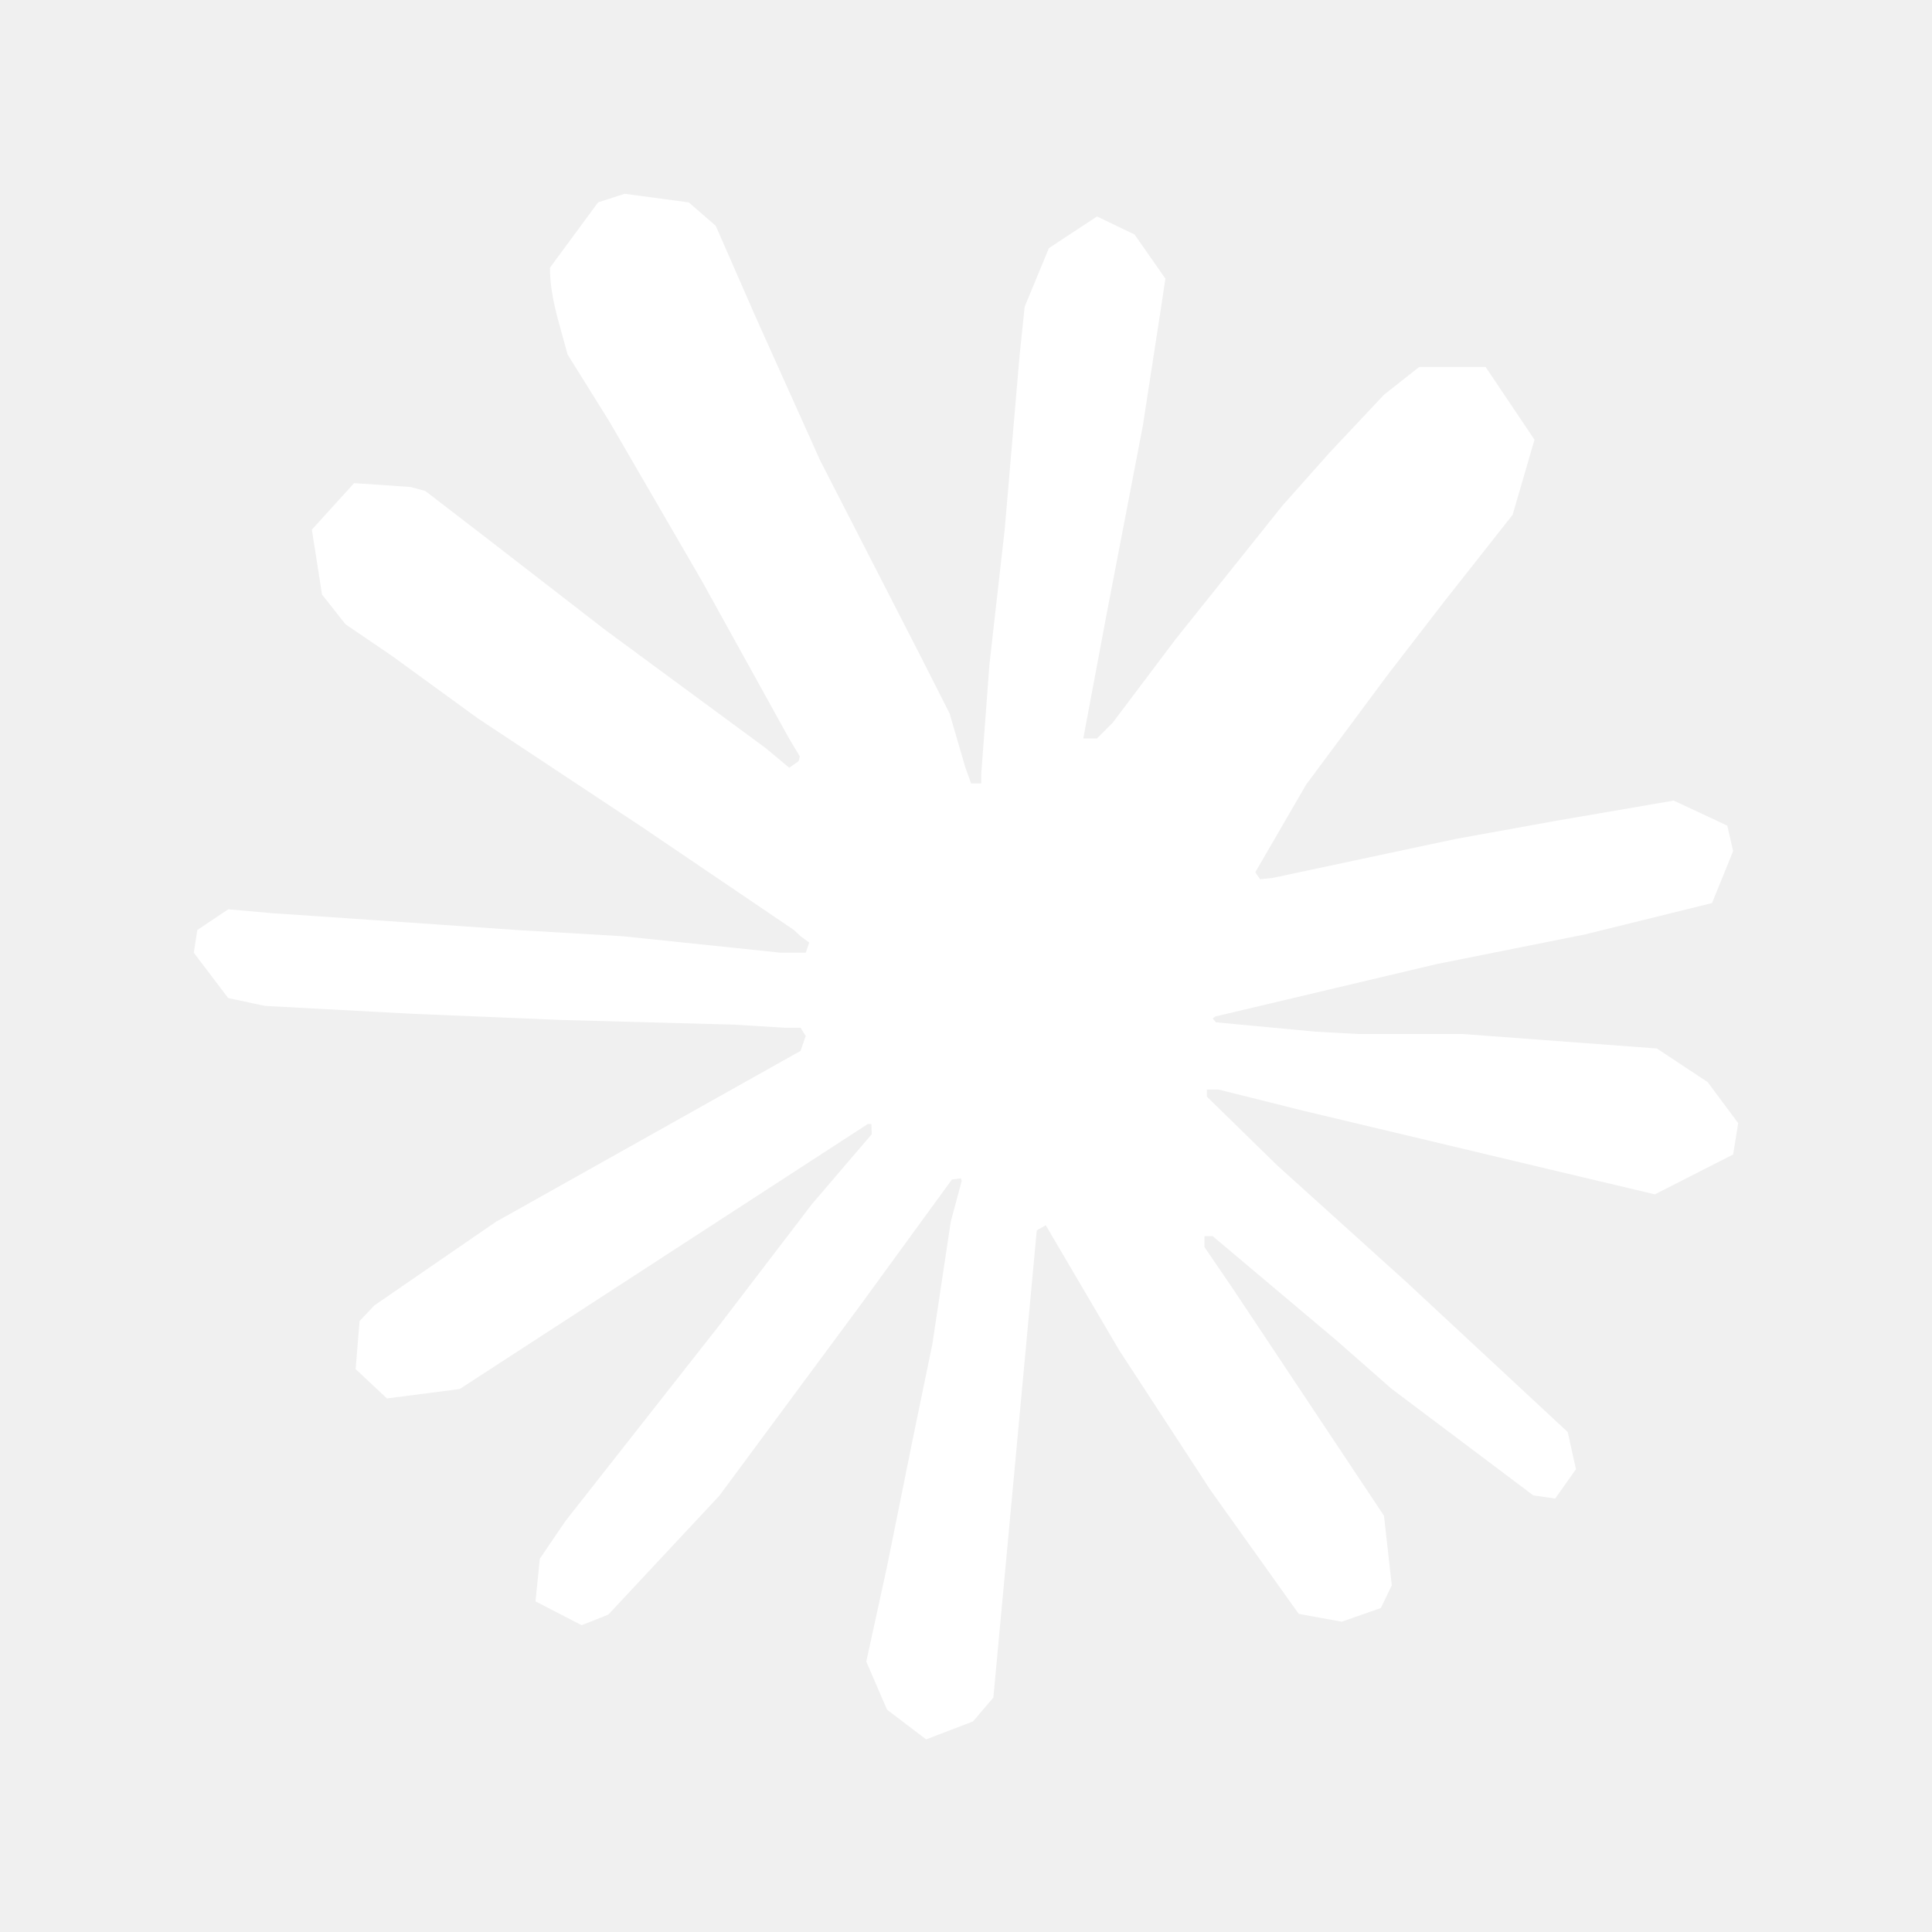
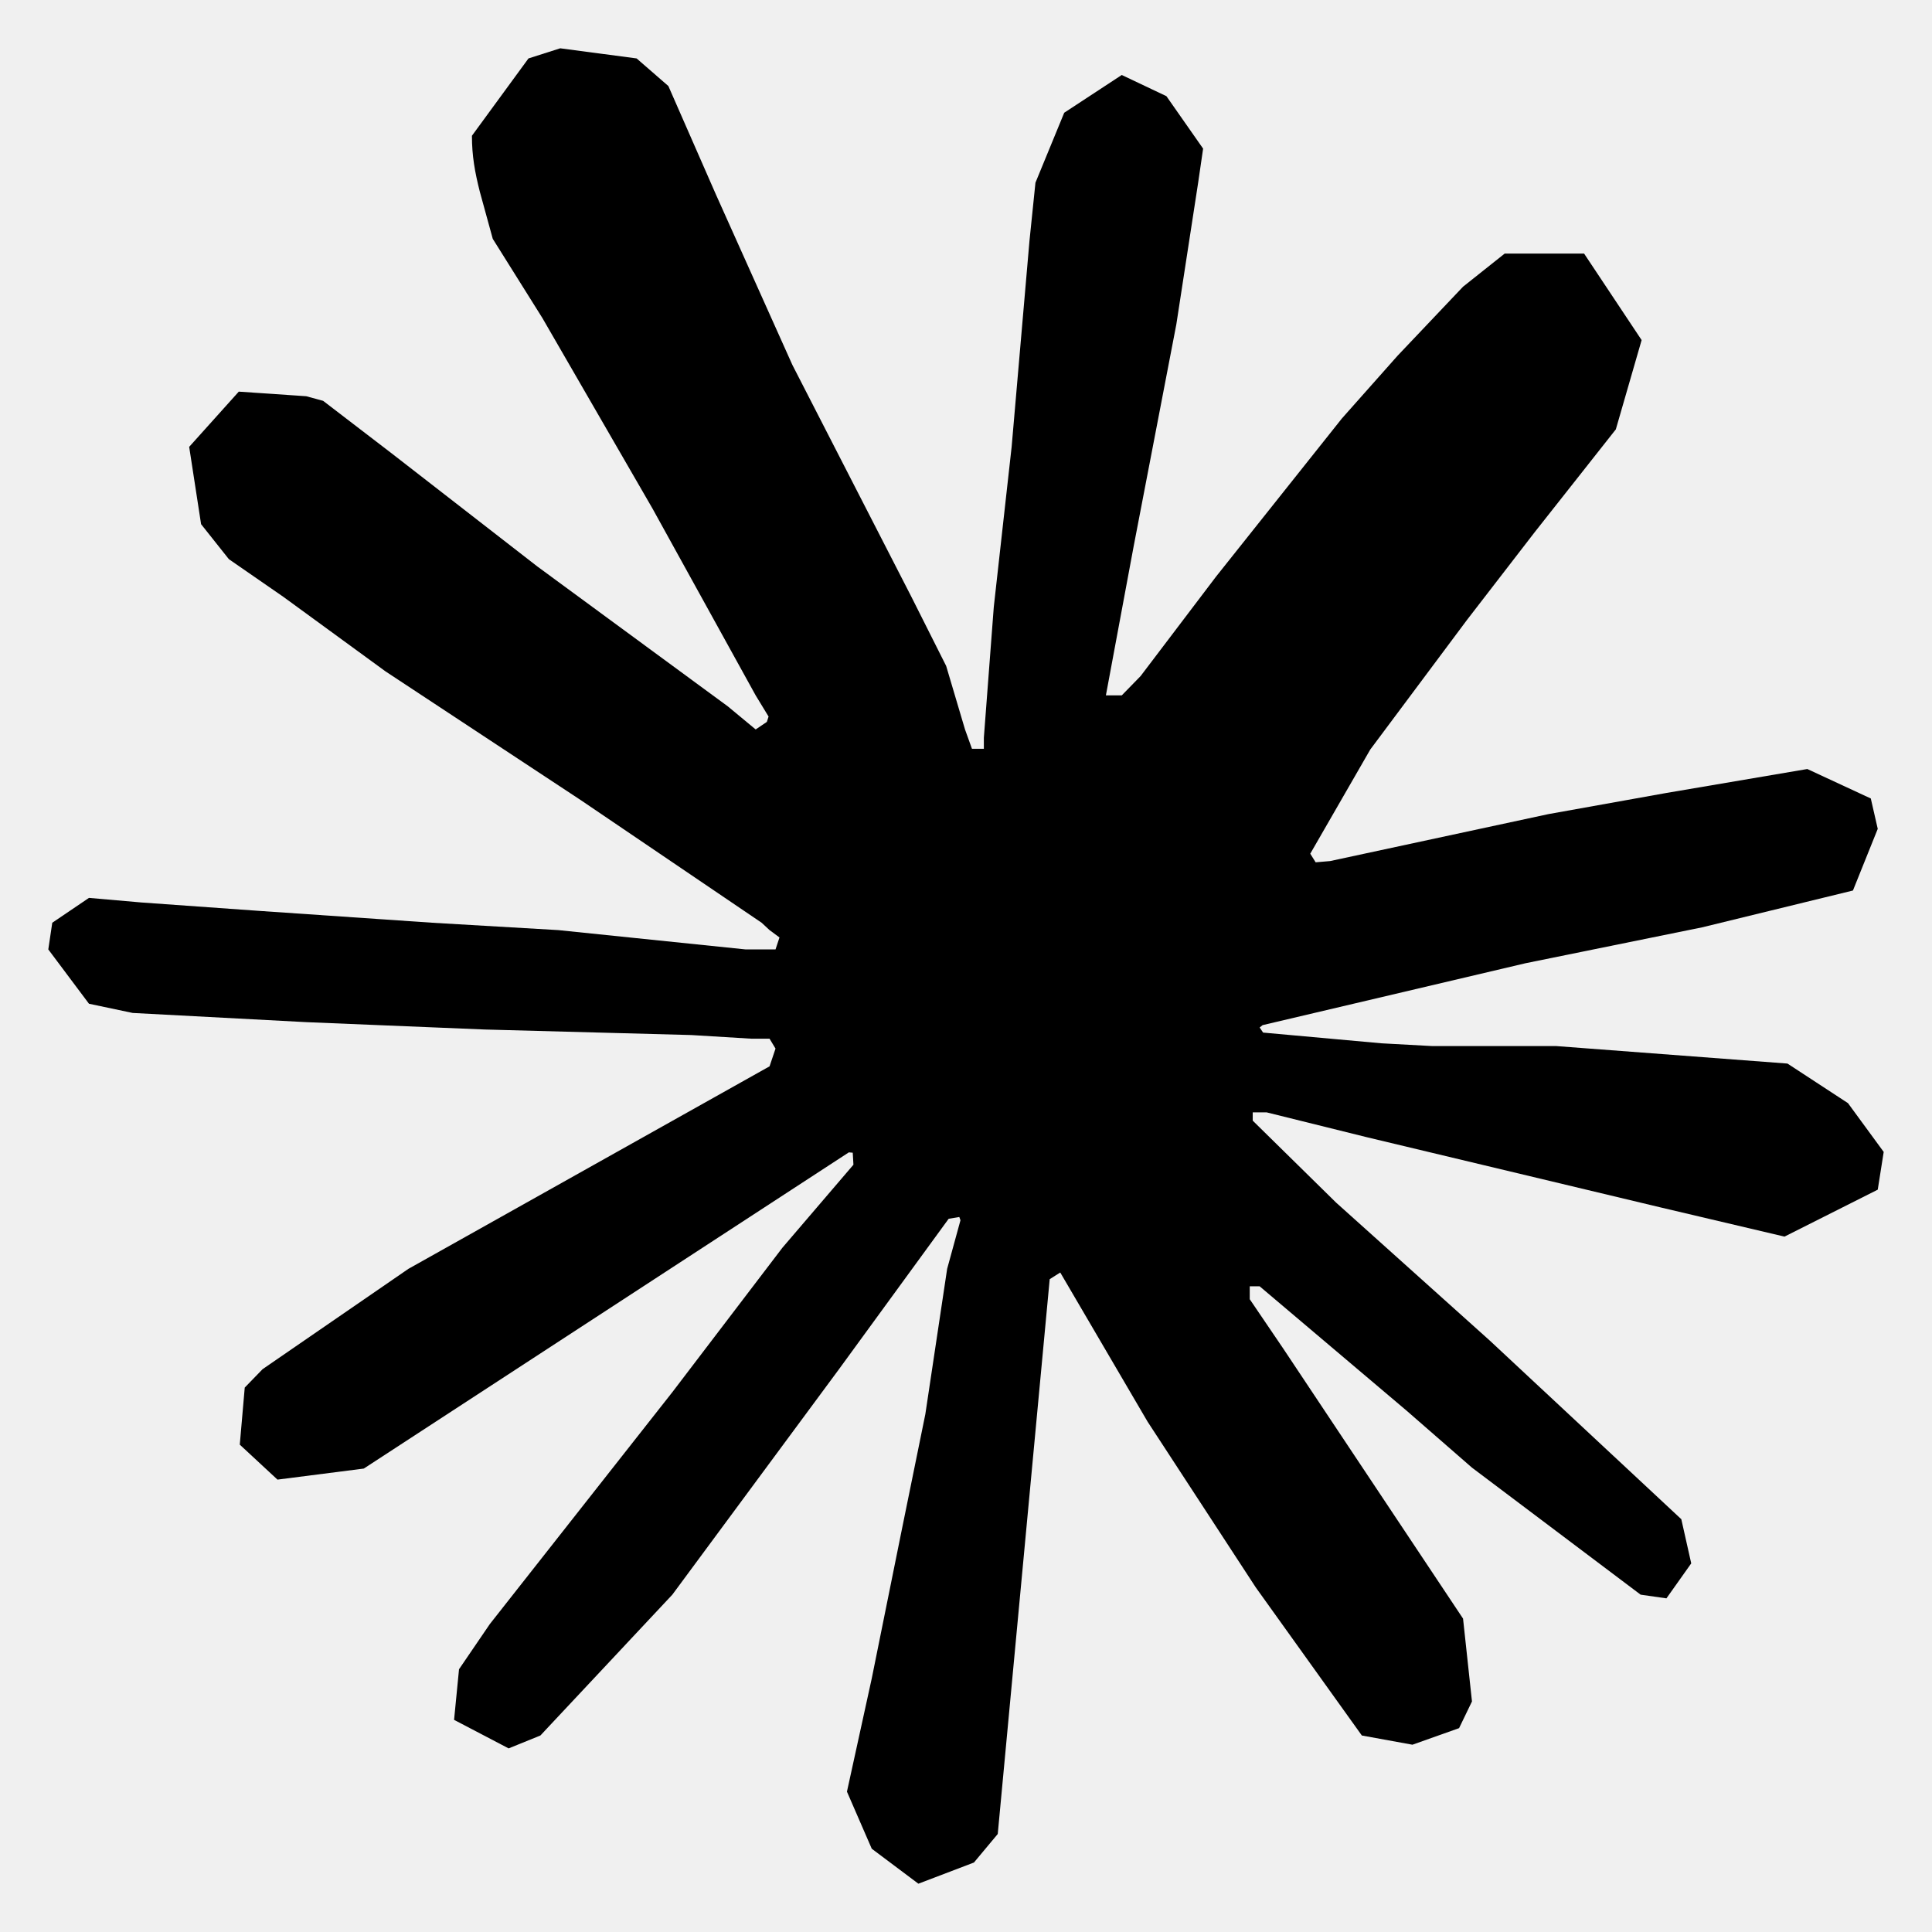
- <svg xmlns="http://www.w3.org/2000/svg" width="100" height="100" viewBox="0 0 100 100" fill="none">
-   <path d="M25.715 63.215L41.439 54.392L41.703 53.623L41.439 53.198H40.67L38.039 53.036L29.054 52.793L21.262 52.469L13.713 52.064L11.811 51.659L10.03 49.312L10.212 48.138L11.811 47.066L14.098 47.268L19.157 47.612L26.747 48.138L32.252 48.462L40.407 49.312H41.703L41.885 48.786L41.439 48.462L41.096 48.138L33.243 42.816L24.743 37.189L20.291 33.951L17.882 32.312L16.668 30.774L16.142 27.415L18.328 25.006L21.262 25.209L22.011 25.411L24.986 27.698L31.341 32.616L39.638 38.727L40.852 39.739L41.338 39.395L41.399 39.152L40.852 38.242L36.339 30.086L31.523 21.788L29.378 18.348L28.811 16.284C28.609 15.433 28.467 14.725 28.467 13.855L30.956 10.475L32.332 10.03L35.651 10.476L37.048 11.69L39.112 16.405L42.451 23.833L47.632 33.931L49.15 36.926L49.959 39.699L50.263 40.549H50.789V40.063L51.214 34.377L52.004 27.394L52.773 18.409L53.036 15.879L54.291 12.844L56.779 11.204L58.722 12.135L60.321 14.422L60.099 15.899L59.147 22.072L57.286 31.746L56.071 38.222H56.779L57.589 37.412L60.868 33.061L66.372 26.18L68.801 23.448L71.634 20.433L73.456 18.996H76.896L79.425 22.76L78.293 26.646L74.751 31.138L71.816 34.943L67.607 40.61L64.976 45.143L65.219 45.507L65.846 45.447L75.358 43.423L80.498 42.492L86.63 41.439L89.403 42.735L89.707 44.05L88.614 46.742L82.057 48.361L74.366 49.899L62.912 52.611L62.77 52.712L62.932 52.914L68.093 53.4L70.299 53.521H75.702L85.76 54.27L88.391 56.011L89.97 58.136L89.707 59.755L85.659 61.819L80.195 60.524L67.445 57.488L63.074 56.395H62.467V56.76L66.109 60.321L72.788 66.352L81.146 74.124L81.571 76.046L80.498 77.564L79.365 77.402L72.019 71.877L69.185 69.388L62.77 63.984H62.345V64.551L63.822 66.716L71.634 78.454L72.039 82.057L71.472 83.231L69.449 83.939L67.222 83.534L62.648 77.119L57.933 69.894L54.128 63.418L53.663 63.681L51.417 87.865L50.364 89.1L47.936 90.03L45.912 88.492L44.839 86.003L45.912 81.085L47.207 74.67L48.259 69.57L49.211 63.236L49.777 61.131L49.737 60.989L49.272 61.05L44.495 67.607L37.23 77.422L31.483 83.575L30.106 84.121L27.718 82.886L27.941 80.68L29.276 78.718L37.23 68.599L42.026 62.325L45.123 58.703L45.102 58.176H44.92L23.792 71.897L20.027 72.383L18.408 70.865L18.611 68.376L19.38 67.566L25.734 63.195L25.715 63.215Z" fill="white" />
+ <svg xmlns="http://www.w3.org/2000/svg" width="248" height="248" viewBox="0 0 248 248" fill="none">
+   <path d="M52.428 162.873L98.784 136.879L99.549 134.602L98.784 133.334H96.492L88.724 132.862L62.235 132.153L39.311 131.207L17.025 130.026L11.421 128.844L6.2 121.873L6.709 118.447L11.421 115.257L18.171 115.847L33.071 116.911L55.485 118.447L71.659 119.392L95.728 121.873H99.549L100.058 120.337L98.784 119.392L97.766 118.447L74.588 102.732L49.499 86.191L36.382 76.62L29.378 71.776L25.812 67.286L24.284 57.361L30.651 50.272L39.311 50.862L41.476 51.453L50.264 58.188L68.984 72.721L93.436 90.68L97.001 93.634L98.437 92.665L98.657 91.98L97.001 89.263L83.757 65.277L69.621 40.819L63.253 30.658L61.598 24.632C60.956 22.103 60.579 20.011 60.579 17.425L67.838 7.5L71.913 6.2L81.719 7.5L85.795 11.044L91.907 24.986L101.714 46.845L116.996 76.62L121.453 85.482L123.873 93.634L124.764 96.115H126.292V94.698L127.566 77.92L129.858 57.361L132.15 30.894L132.915 23.451L136.608 14.471L143.994 9.626L149.725 12.344L154.437 19.079L153.8 23.451L150.998 41.646L145.522 70.121L141.957 89.263H143.994L146.414 86.781L156.093 74.021L172.266 53.698L179.398 45.663L187.803 36.802L193.152 32.548H203.34L210.726 43.655L207.415 55.116L196.972 68.349L188.312 79.574L175.896 96.21L168.191 109.585L168.882 110.689L170.738 110.53L198.755 104.504L213.91 101.787L231.994 98.715L240.144 102.496L241.036 106.395L237.852 114.311L218.495 119.037L195.826 123.645L162.07 131.592L161.696 131.893L162.137 132.547L177.36 133.925L183.855 134.279H199.774L229.447 136.524L237.215 141.605L241.8 147.867L241.036 152.711L229.065 158.737L213.019 154.956L175.45 145.977L162.587 142.787H160.805V143.85L171.502 154.366L191.242 172.089L215.82 195.011L217.094 200.682L213.91 205.172L210.599 204.699L188.949 188.394L180.544 181.069L161.696 165.118H160.422V166.772L164.752 173.152L187.803 207.771L188.949 218.405L187.294 221.832L181.308 223.959L174.813 222.777L161.187 203.754L147.305 182.486L136.098 163.345L134.745 164.2L128.075 235.42L125.019 239.082L117.887 241.8L111.902 237.31L108.718 229.984L111.902 215.452L115.722 196.547L118.779 181.541L121.58 162.873L123.291 156.636L123.14 156.219L121.773 156.449L107.699 175.752L86.304 204.699L69.366 222.777L65.291 224.431L58.287 220.768L58.923 214.27L62.871 208.48L86.304 178.705L100.44 160.155L109.551 149.507L109.462 147.967L108.959 147.924L46.698 188.512L35.618 189.93L30.779 185.44L31.416 178.115L33.708 175.752L52.428 162.873Z" fill="black" />
</svg>
